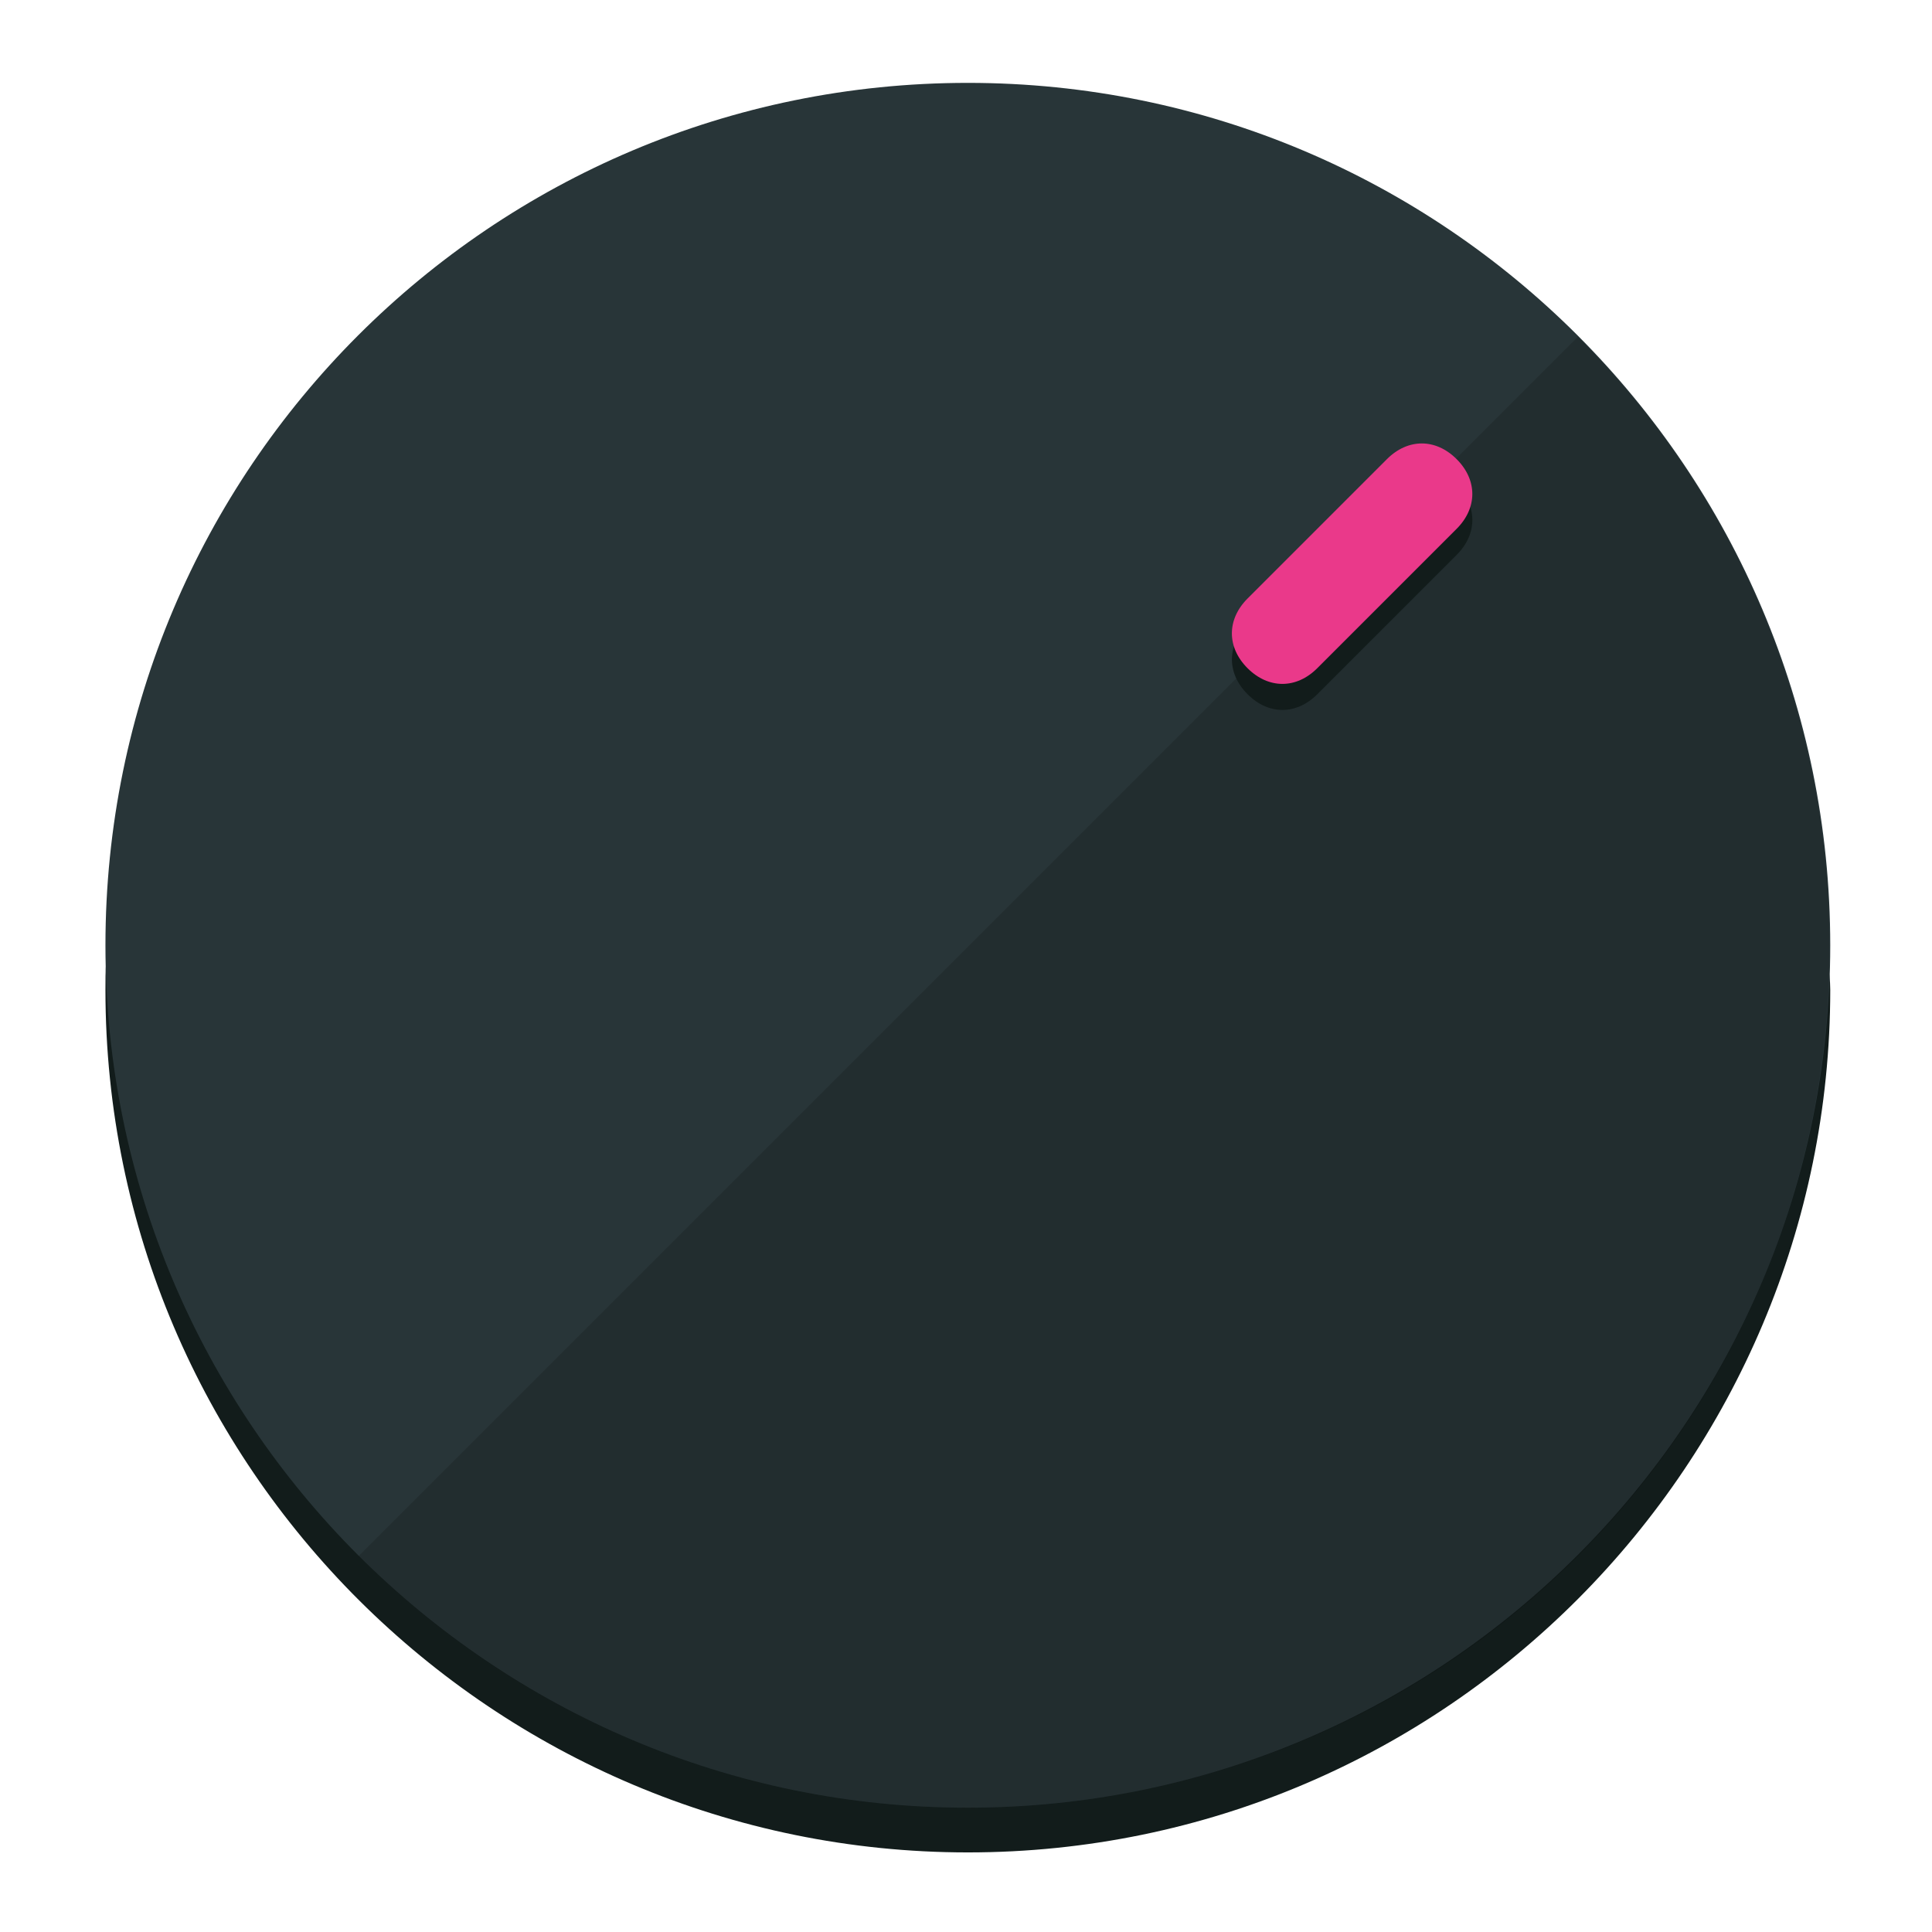
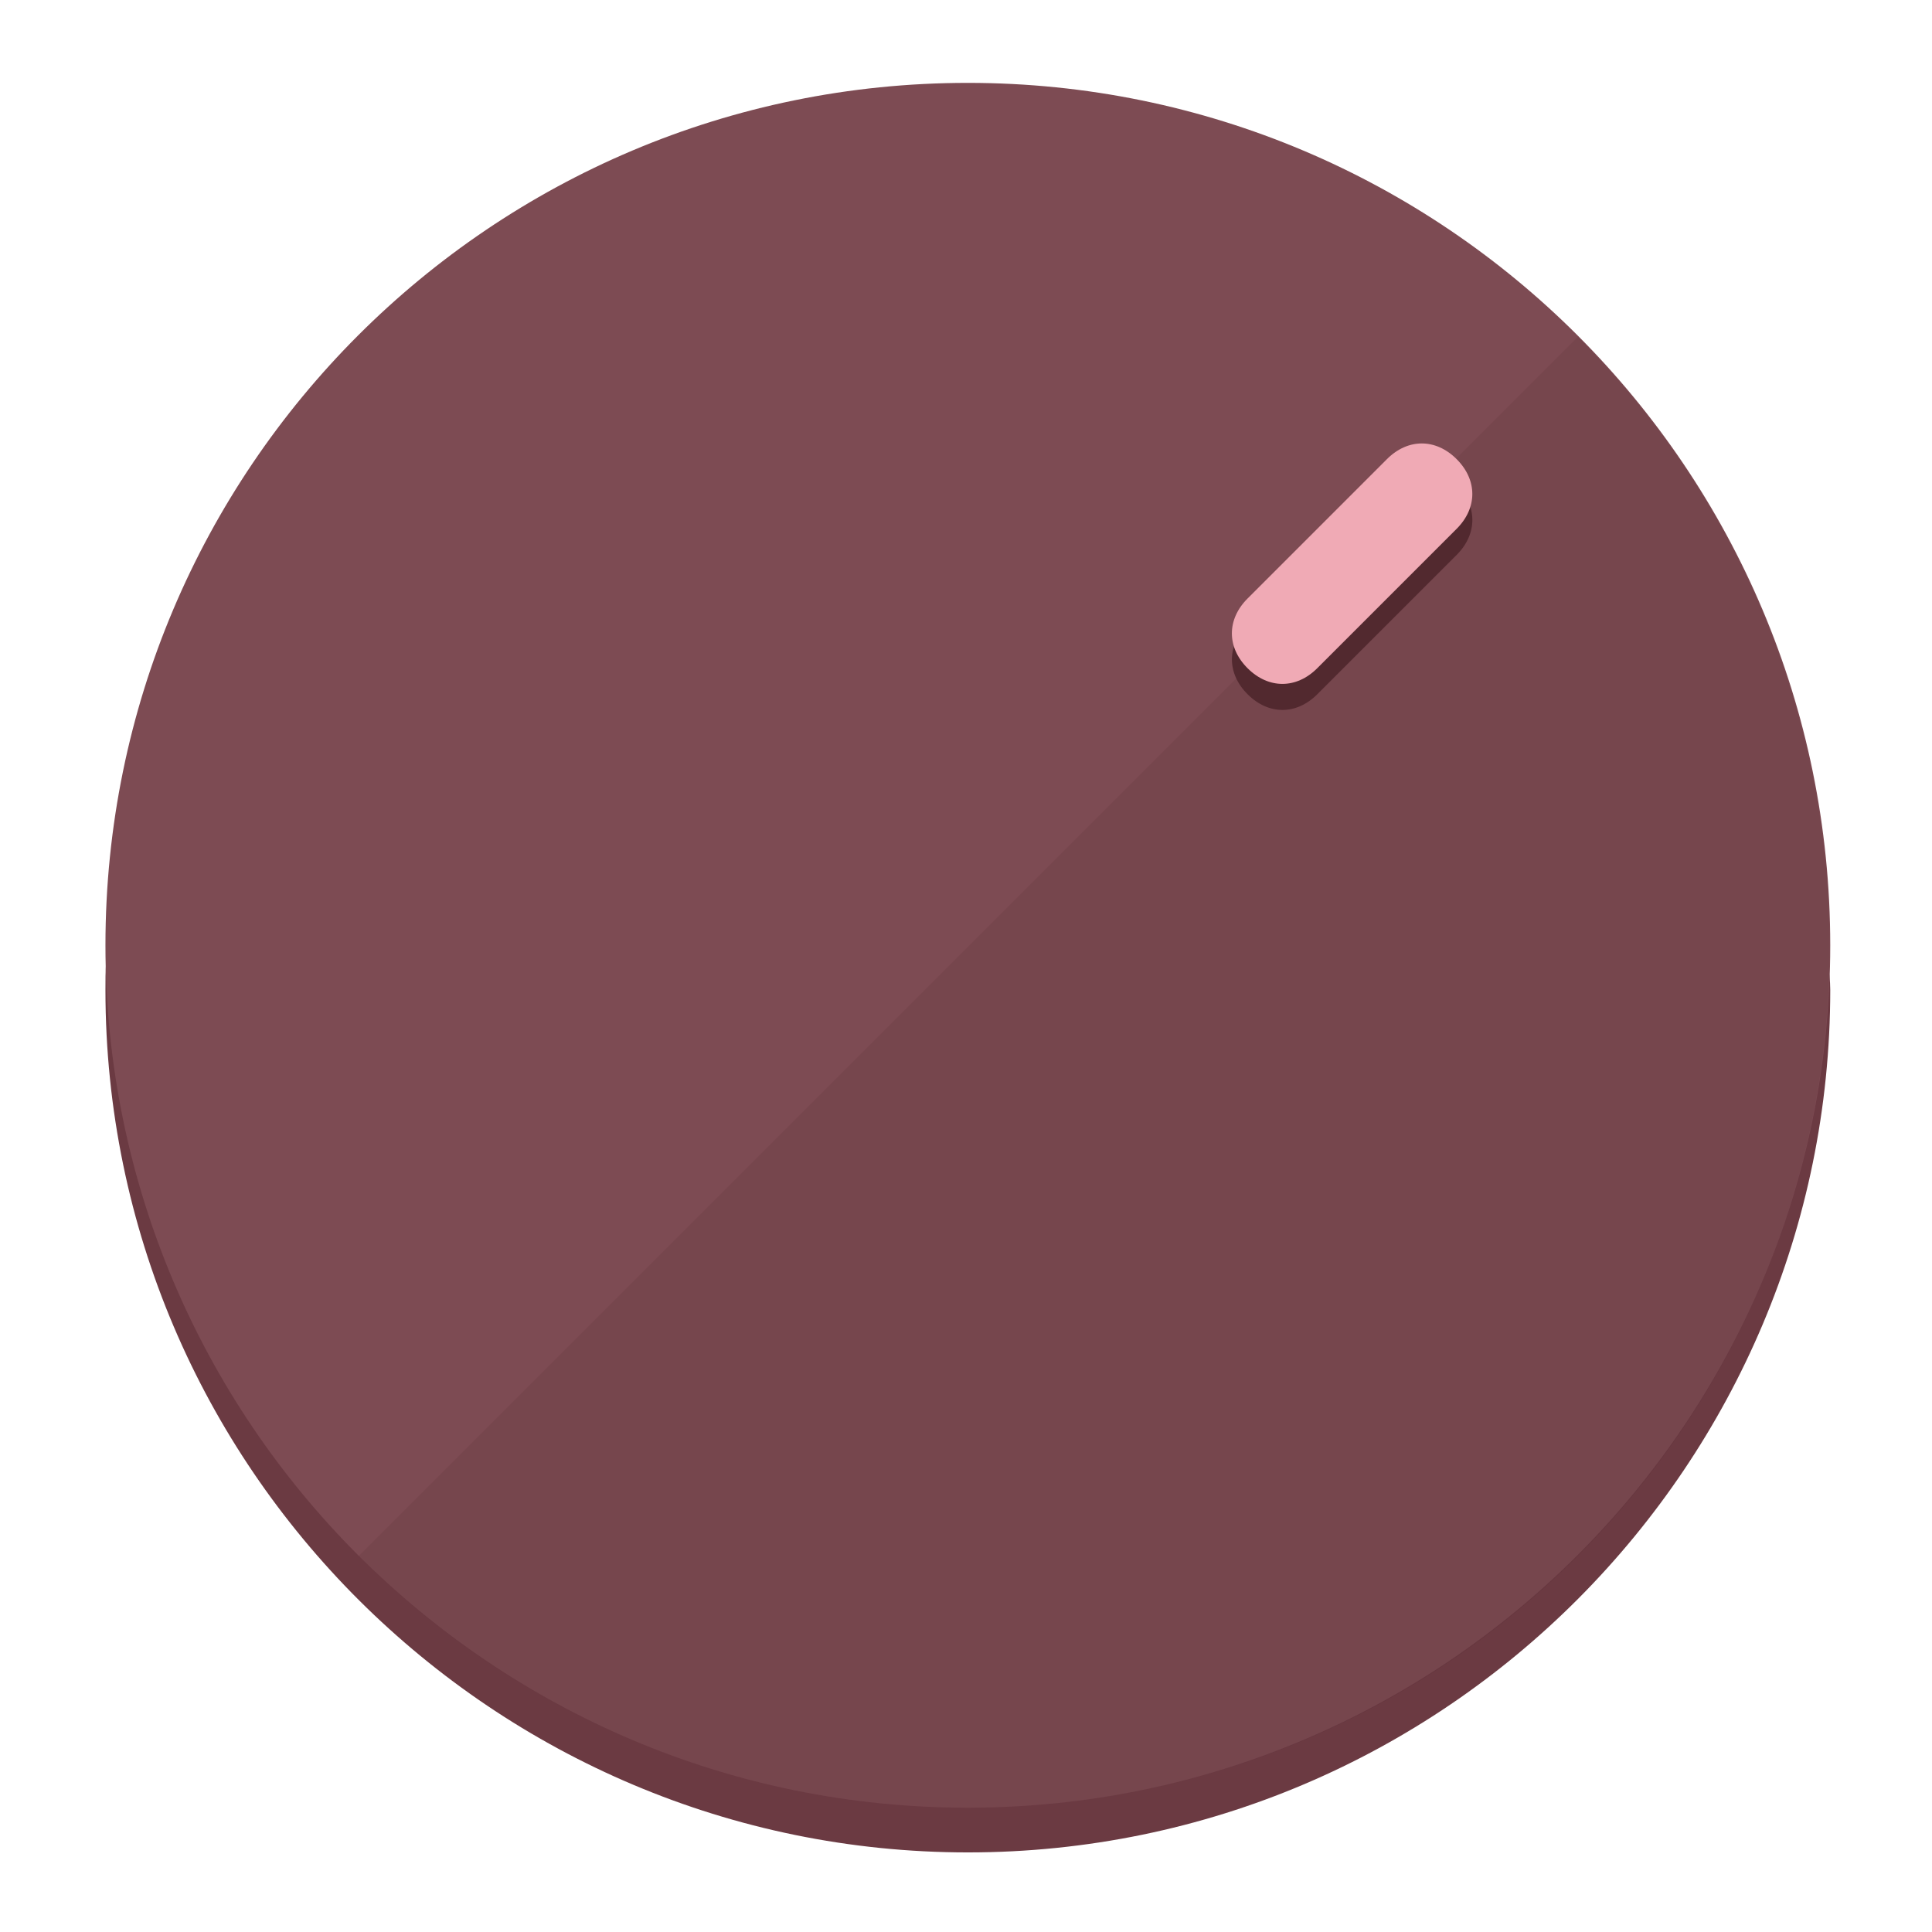
<svg xmlns="http://www.w3.org/2000/svg" height="120px" width="120px" version="1.1" id="Layer_1" viewBox="0 0 496.8 496.8" xml:space="preserve">
  <defs id="defs23" />
  <g id="g3158">
-     <path style="display:inline;fill:#121c1b;fill-opacity:1;stroke-width:1.584" d="m 248.875,445.92 c 116.582,0 212.89,-91.238 220.493,-205.286 0,5.069 1.267,8.87 1.267,13.939 0,121.651 -98.842,221.76 -221.76,221.76 -121.651,0 -221.76,-98.842 -221.76,-221.76 0,-5.069 0,-8.87 1.267,-13.939 7.603,114.048 103.91,205.286 220.493,205.286 z" id="path8" />
-     <circle style="display:inline;fill:#283538;fill-opacity:1;stroke-width:1.584" cx="248.875" cy="243.071" r="221.76" id="circle12" />
-     <path style="display:inline;fill:#000000;fill-opacity:0.154;stroke-width:1.587" d="m 405.744,86.606 c 86.308,86.308 86.308,227.193 0,313.5 -86.308,86.308 -227.193,86.308 -313.5,0" id="path14" />
+     <path style="display:inline;fill:#6B3A42;fill-opacity:1;stroke-width:1.584" d="m 248.875,445.92 c 116.582,0 212.89,-91.238 220.493,-205.286 0,5.069 1.267,8.87 1.267,13.939 0,121.651 -98.842,221.76 -221.76,221.76 -121.651,0 -221.76,-98.842 -221.76,-221.76 0,-5.069 0,-8.87 1.267,-13.939 7.603,114.048 103.91,205.286 220.493,205.286 z" id="path8" />
+     <circle style="display:inline;fill:#7D4B53;fill-opacity:1;stroke-width:1.584" cx="248.875" cy="243.071" r="221.76" id="circle12" />
+     <path style="display:inline;fill:#52292F;fill-opacity:0.154;stroke-width:1.587" d="m 405.744,86.606 c 86.308,86.308 86.308,227.193 0,313.5 -86.308,86.308 -227.193,86.308 -313.5,0" id="path14" />
  </g>
  <g id="g3198">
    <circle style="display:none;fill:#000000;fill-opacity:0;stroke-width:1.584" cx="347.932" cy="-3.454" r="221.76" id="circle12-3" transform="rotate(45)" />
-     <path style="display:inline;fill:#121c1b;fill-opacity:1;stroke-width:1.584" d="m 338.732,178.525 c -5.376,5.376 -12.545,5.376 -17.921,-3e-5 v 0 c -5.376,-5.376 -5.376,-12.545 -1e-5,-17.921 l 35.842,-35.842 c 5.376,-5.376 12.545,-5.376 17.921,2e-5 v 0 c 5.376,5.376 5.376,12.545 0,17.921 z" id="path3789" />
-     <path style="display:inline;fill:#ea398a;stroke-width:1.584" d="m 338.722,171.826 c -5.376,5.376 -12.545,5.376 -17.921,-2e-5 v 0 c -5.376,-5.376 -5.376,-12.545 0,-17.921 l 35.842,-35.842 c 5.376,-5.376 12.545,-5.376 17.921,-10e-6 v 0 c 5.376,5.376 5.376,12.545 0,17.921 z" id="path915" />
+     <path style="display:inline;fill:#52292F;fill-opacity:1;stroke-width:1.584" d="m 338.732,178.525 c -5.376,5.376 -12.545,5.376 -17.921,-3e-5 v 0 c -5.376,-5.376 -5.376,-12.545 -1e-5,-17.921 l 35.842,-35.842 c 5.376,-5.376 12.545,-5.376 17.921,2e-5 v 0 c 5.376,5.376 5.376,12.545 0,17.921 z" id="path3789" />
+     <path style="display:inline;fill:#F0AAB5;stroke-width:1.584" d="m 338.722,171.826 c -5.376,5.376 -12.545,5.376 -17.921,-2e-5 v 0 c -5.376,-5.376 -5.376,-12.545 0,-17.921 l 35.842,-35.842 c 5.376,-5.376 12.545,-5.376 17.921,-10e-6 v 0 c 5.376,5.376 5.376,12.545 0,17.921 z" id="path915" />
  </g>
</svg>
